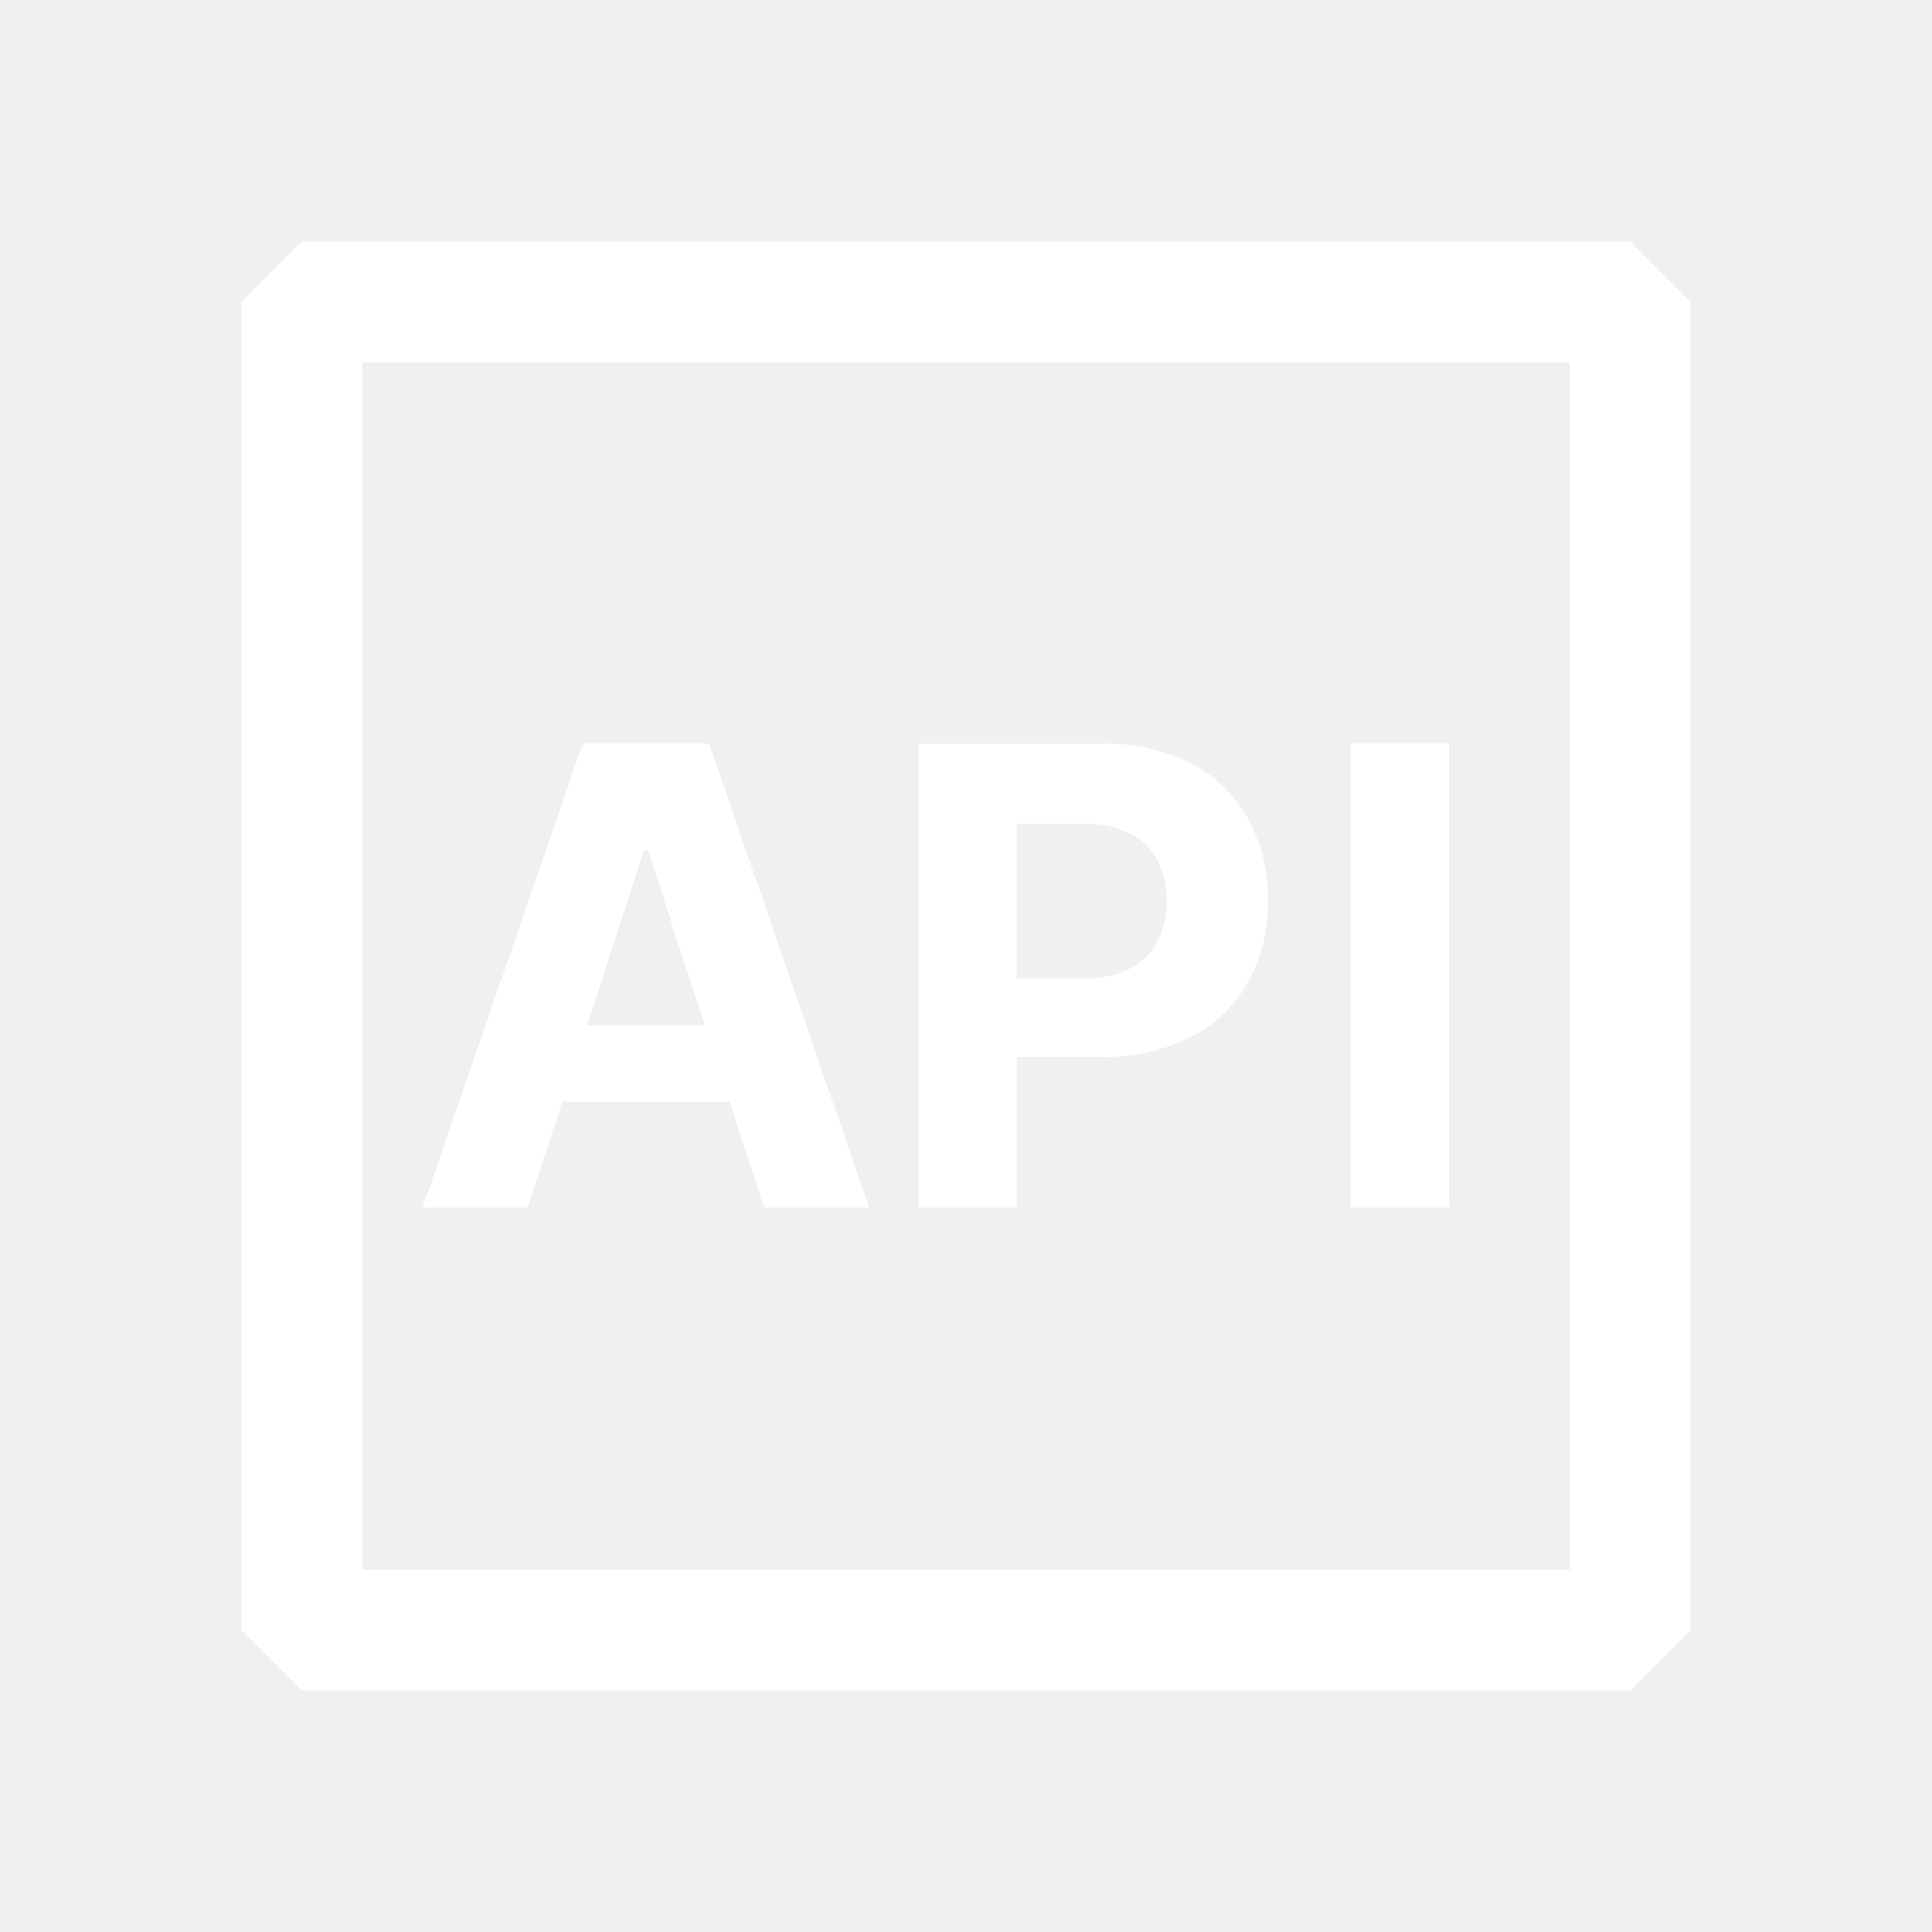
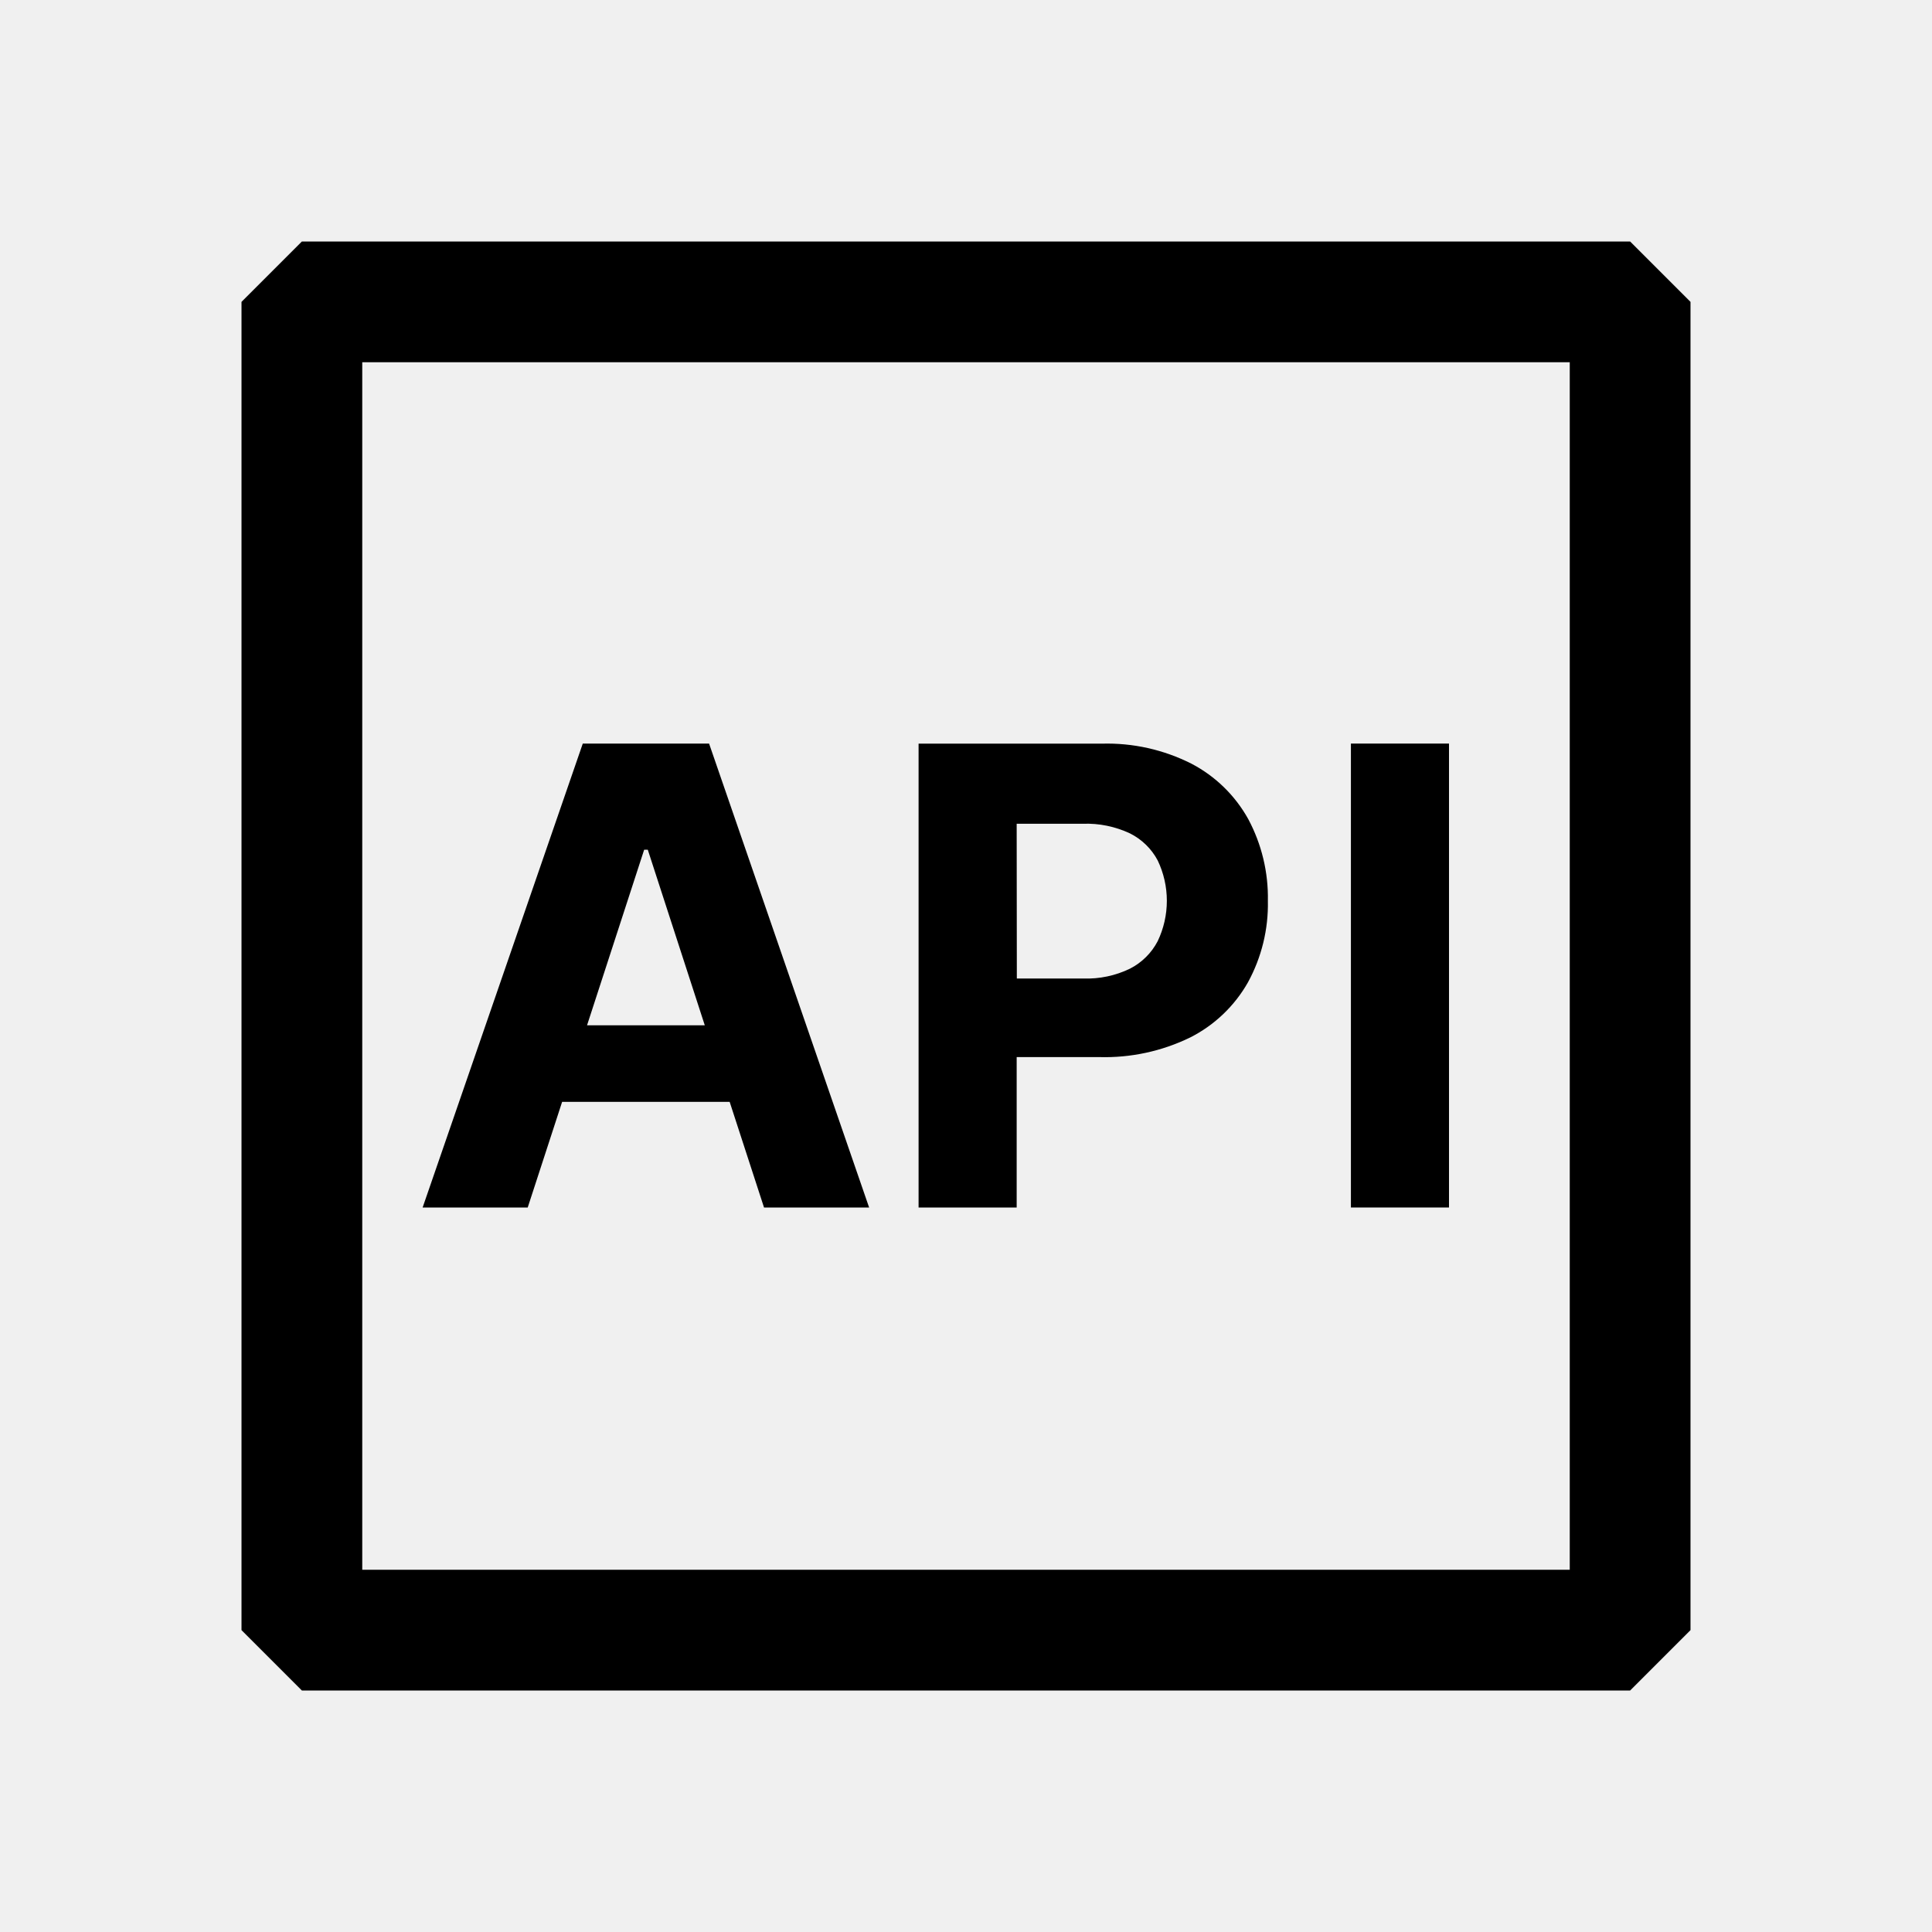
- <svg xmlns="http://www.w3.org/2000/svg" width="48" height="48" viewBox="0 0 48 48" fill="none">
-   <path d="M40.5 6H7.5L6 7.5V40.5L7.5 42H40.5L42 40.5V7.5L40.5 6ZM39 39H9V9H39V39Z" fill="white" />
-   <path d="M13.966 27.375H18.128L18.982 30H21.593L17.617 18.474H14.479L10.5 30H13.111L13.966 27.375ZM16.004 21.111H16.094L17.51 25.473H14.585L16.004 21.111Z" fill="white" />
-   <path d="M25.259 26.263H27.307C28.09 26.286 28.868 26.118 29.573 25.774C30.174 25.469 30.673 24.993 31.005 24.406C31.344 23.785 31.515 23.087 31.5 22.381C31.514 21.674 31.346 20.975 31.013 20.351C30.688 19.765 30.198 19.286 29.604 18.975C28.912 18.625 28.144 18.453 27.369 18.476H22.822V30H25.259V26.263ZM25.259 20.466H26.902C27.306 20.451 27.707 20.534 28.073 20.705C28.367 20.852 28.608 21.086 28.762 21.376C28.912 21.689 28.99 22.032 28.99 22.38C28.99 22.727 28.912 23.071 28.762 23.384C28.609 23.677 28.369 23.915 28.076 24.065C27.714 24.241 27.315 24.325 26.913 24.311H25.263L25.259 20.466Z" fill="white" />
-   <path d="M36 18.474H33.563V30H36V18.474Z" fill="white" />
+ <svg xmlns="http://www.w3.org/2000/svg" width="48" height="48" viewBox="0 0 48 48">
+   <path d="M40.5 6H7.5L6 7.5V40.5L7.5 42H40.5L42 40.5V7.5L40.5 6ZM39 39H9V9H39V39Z" />
+   <path d="M13.966 27.375H18.128L18.982 30H21.593L17.617 18.474H14.479L10.5 30H13.111L13.966 27.375ZM16.004 21.111H16.094L17.51 25.473H14.585L16.004 21.111Z" />
+   <path d="M25.259 26.263H27.307C28.09 26.286 28.868 26.118 29.573 25.774C30.174 25.469 30.673 24.993 31.005 24.406C31.344 23.785 31.515 23.087 31.5 22.381C31.514 21.674 31.346 20.975 31.013 20.351C30.688 19.765 30.198 19.286 29.604 18.975C28.912 18.625 28.144 18.453 27.369 18.476H22.822V30H25.259V26.263ZM25.259 20.466H26.902C27.306 20.451 27.707 20.534 28.073 20.705C28.367 20.852 28.608 21.086 28.762 21.376C28.912 21.689 28.99 22.032 28.99 22.38C28.99 22.727 28.912 23.071 28.762 23.384C28.609 23.677 28.369 23.915 28.076 24.065C27.714 24.241 27.315 24.325 26.913 24.311H25.263L25.259 20.466Z" />
+   <path d="M36 18.474H33.563V30H36V18.474Z" />
</svg>
